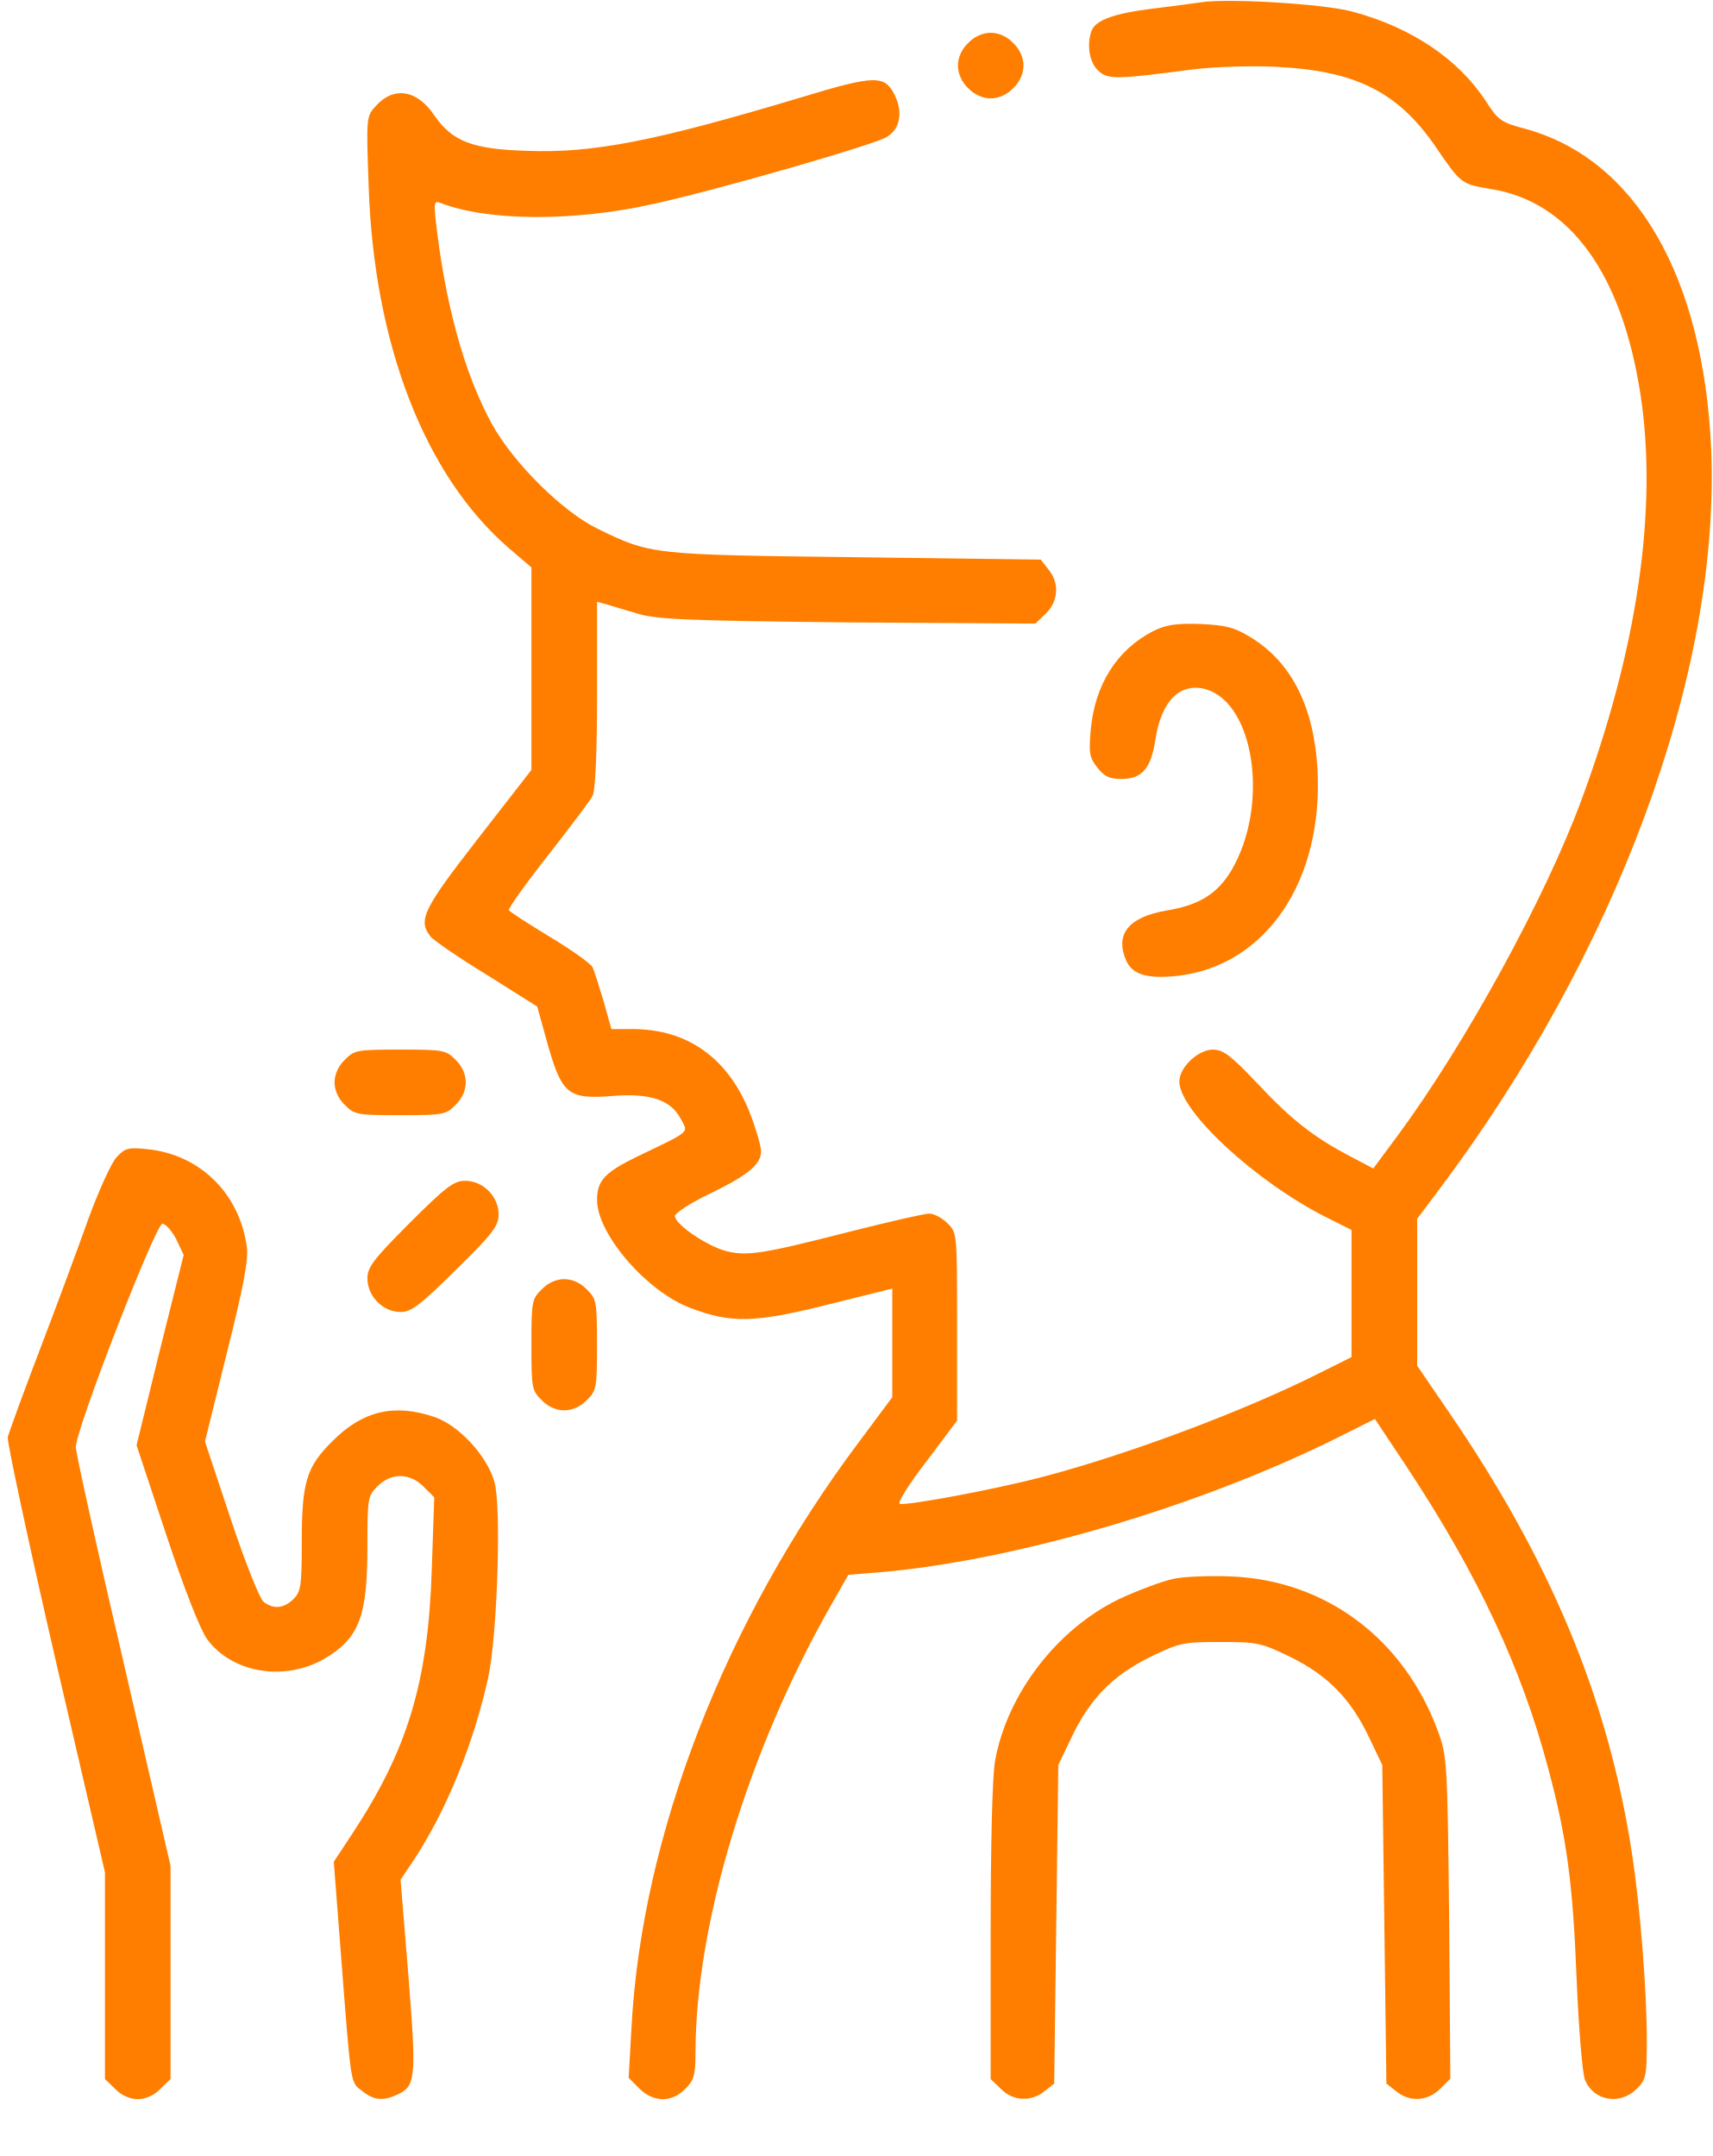
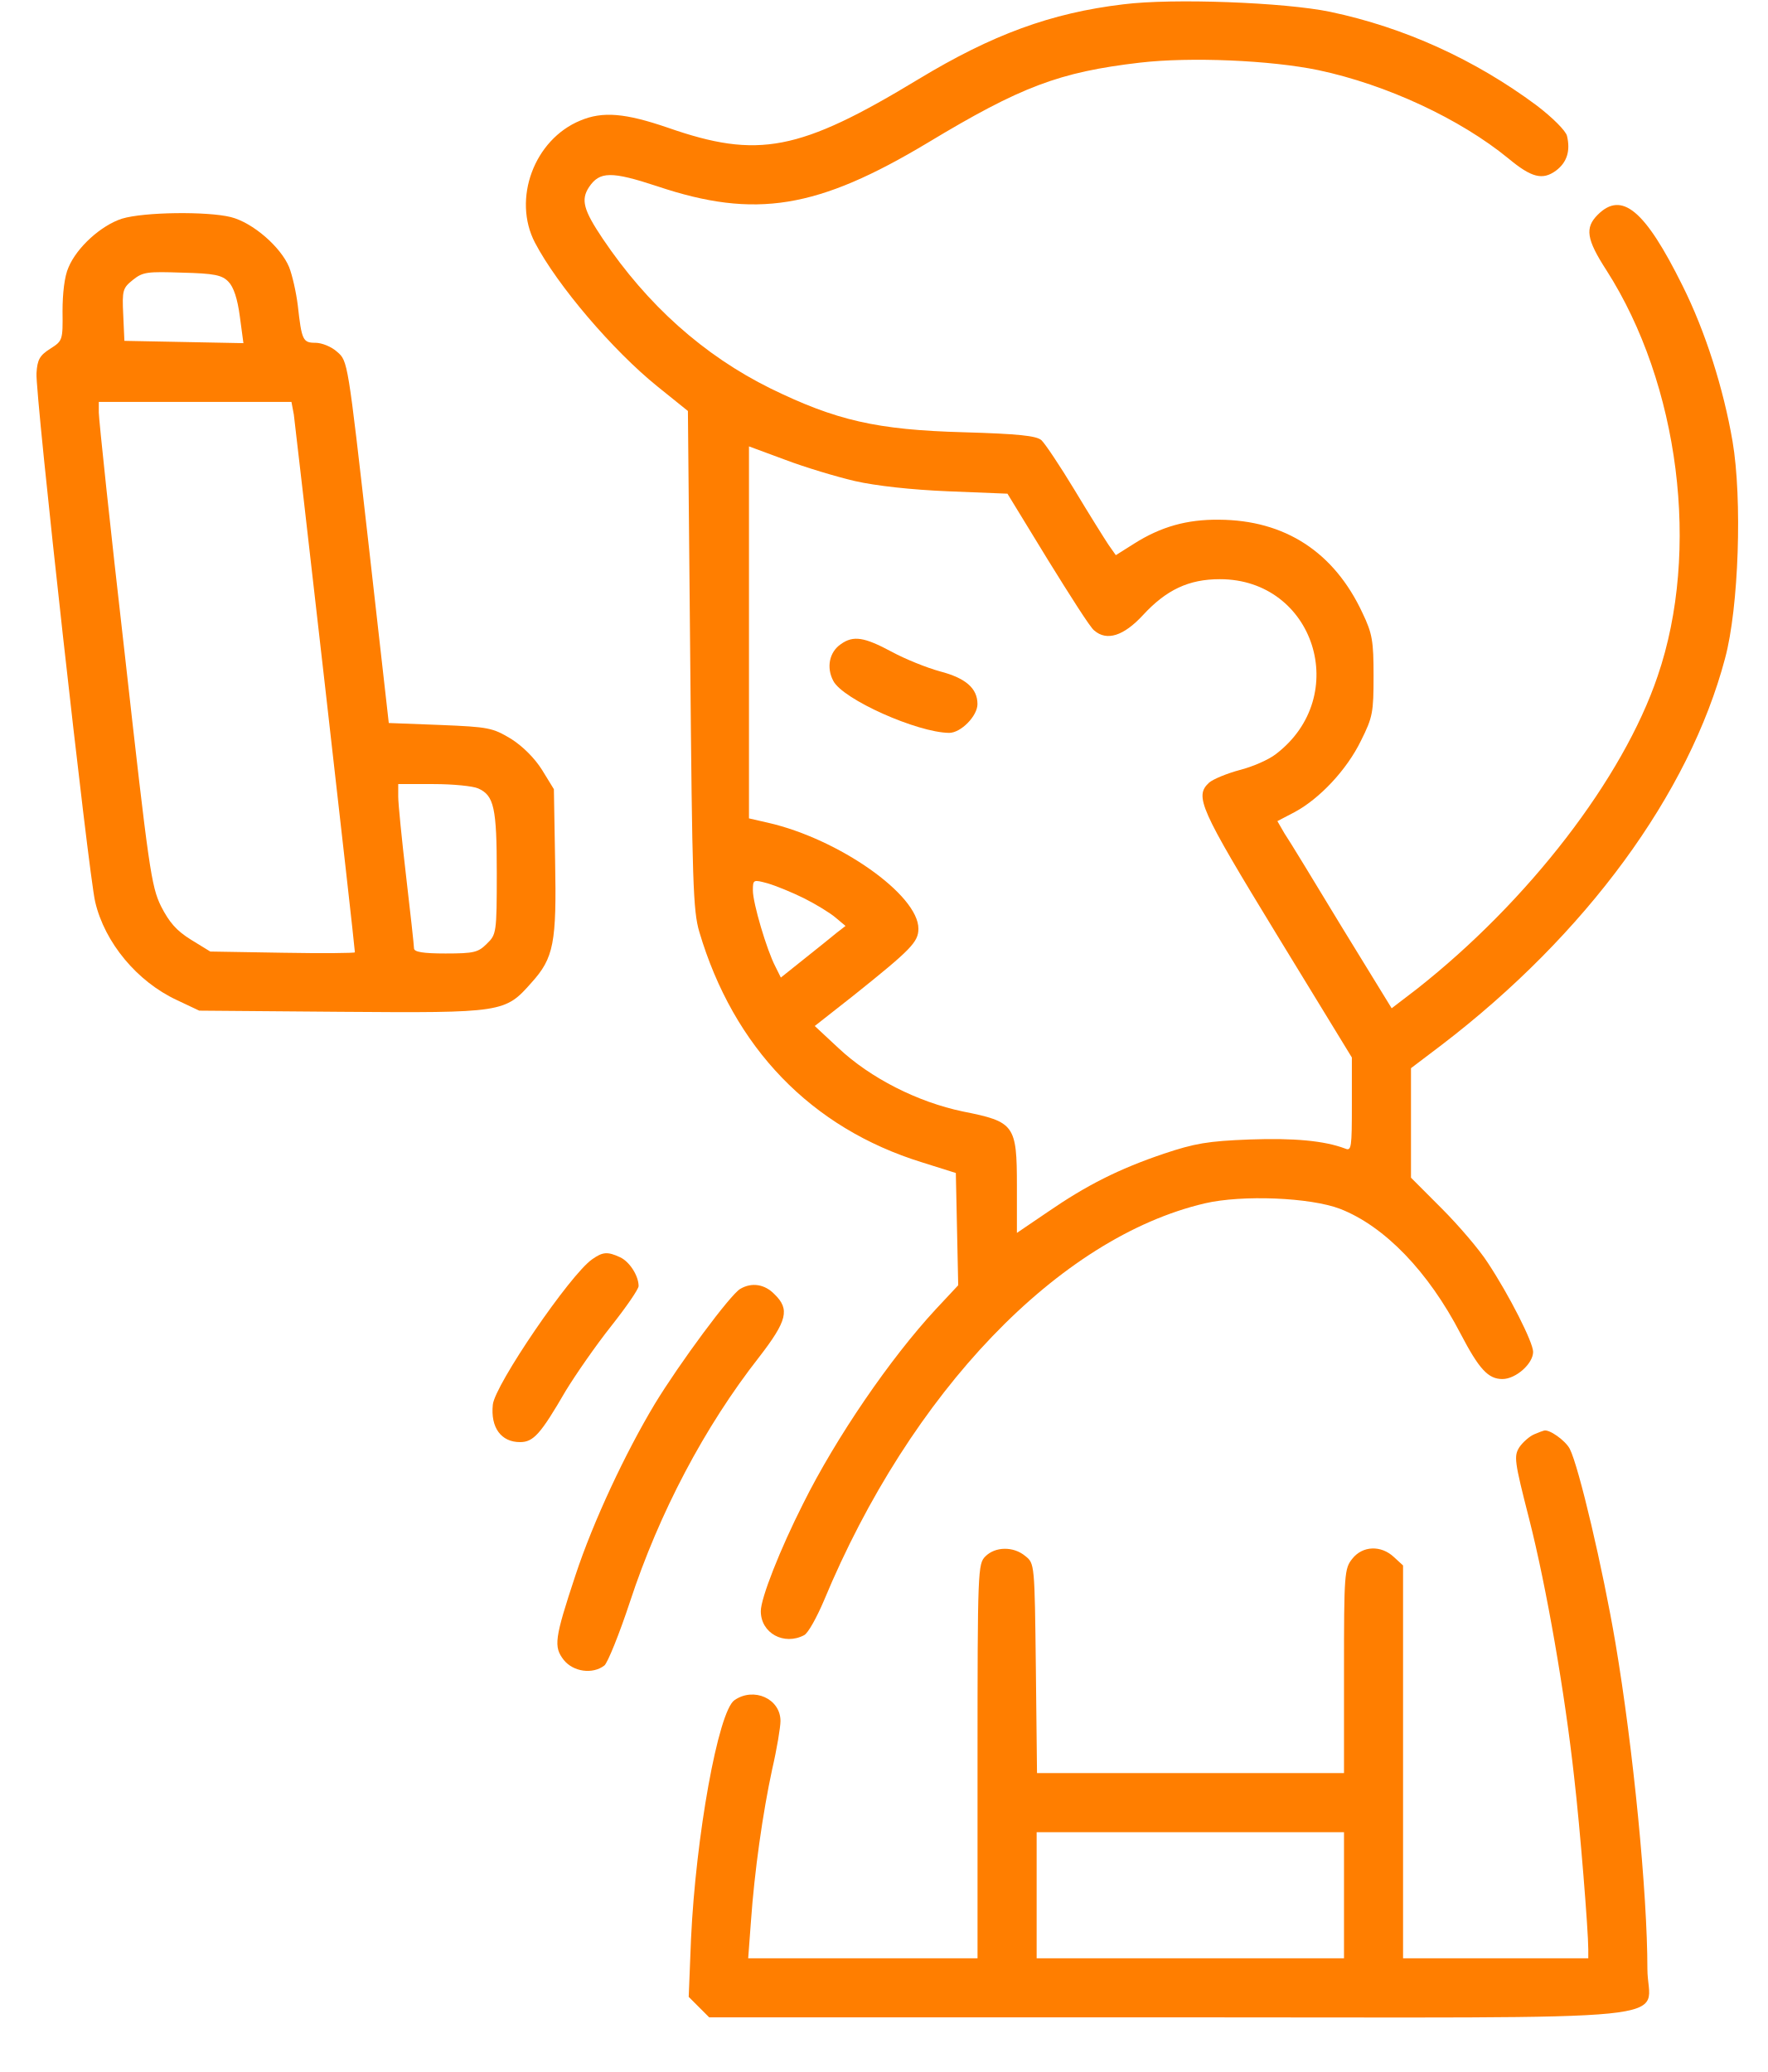
- <svg xmlns="http://www.w3.org/2000/svg" width="27" height="34" viewBox="0 0 27 34" fill="none">
-   <path d="M18.918 0.039C18.828 0.052 18.498 0.097 18.175 0.136C17.56 0.213 17.276 0.317 17.211 0.485C17.134 0.698 17.172 0.97 17.308 1.106C17.463 1.261 17.593 1.254 18.821 1.093C19.151 1.054 19.713 1.034 20.114 1.054C21.369 1.112 22.035 1.448 22.623 2.295C23.037 2.903 23.037 2.903 23.509 2.981C24.756 3.181 25.578 4.319 25.869 6.239C26.14 8.037 25.817 10.241 24.931 12.627C24.362 14.166 23.108 16.455 22.047 17.896L21.653 18.427L21.272 18.226C20.696 17.922 20.347 17.644 19.81 17.069C19.41 16.649 19.287 16.552 19.125 16.552C18.892 16.552 18.595 16.83 18.595 17.056C18.595 17.521 19.797 18.634 20.91 19.196L21.31 19.396V21.401L20.806 21.653C19.623 22.248 17.832 22.92 16.494 23.276C15.724 23.483 14.295 23.748 14.185 23.715C14.147 23.703 14.334 23.399 14.606 23.049L15.091 22.403V20.922C15.091 19.455 15.091 19.442 14.942 19.293C14.858 19.209 14.729 19.138 14.651 19.138C14.58 19.138 14.017 19.267 13.403 19.422C12.039 19.771 11.774 19.817 11.438 19.726C11.134 19.642 10.642 19.306 10.642 19.177C10.642 19.131 10.888 18.97 11.185 18.828C11.8 18.53 12 18.362 12 18.155C12 18.078 11.922 17.806 11.825 17.554C11.483 16.687 10.843 16.228 9.97 16.228H9.64L9.517 15.789C9.446 15.55 9.369 15.31 9.343 15.252C9.31 15.194 9.013 14.98 8.67 14.774C8.328 14.567 8.037 14.379 8.024 14.353C8.011 14.328 8.282 13.946 8.638 13.493C8.987 13.047 9.31 12.621 9.343 12.55C9.388 12.472 9.414 11.864 9.414 10.953V9.491L9.563 9.53C9.64 9.556 9.866 9.621 10.06 9.679C10.364 9.769 10.856 9.789 13.371 9.815L16.326 9.834L16.494 9.672C16.688 9.478 16.707 9.194 16.532 8.981L16.41 8.825L13.474 8.787C10.267 8.748 10.261 8.748 9.414 8.334C8.864 8.062 8.101 7.306 7.759 6.692C7.319 5.89 7.015 4.784 6.866 3.44C6.841 3.194 6.854 3.162 6.944 3.2C7.694 3.491 9.052 3.498 10.319 3.213C11.341 2.987 13.81 2.276 13.985 2.159C14.192 2.03 14.237 1.778 14.114 1.513C13.953 1.177 13.81 1.177 12.601 1.545C10.332 2.224 9.356 2.418 8.315 2.379C7.442 2.353 7.132 2.231 6.841 1.81C6.575 1.416 6.207 1.358 5.929 1.668C5.774 1.836 5.774 1.843 5.813 2.942C5.897 5.431 6.698 7.5 8.024 8.644L8.379 8.948V12.142L7.539 13.222C6.679 14.328 6.588 14.509 6.782 14.761C6.821 14.819 7.222 15.097 7.668 15.368L8.47 15.873L8.612 16.384C8.858 17.269 8.942 17.34 9.679 17.282C10.261 17.237 10.584 17.353 10.733 17.644C10.856 17.871 10.907 17.825 10.047 18.239C9.53 18.491 9.414 18.621 9.414 18.924C9.414 19.461 10.196 20.366 10.882 20.625C11.522 20.871 11.897 20.864 13.054 20.573L14.069 20.321V22.034L13.539 22.746C11.431 25.558 10.119 28.94 9.957 31.972L9.912 32.767L10.08 32.935C10.3 33.155 10.591 33.162 10.804 32.942C10.94 32.812 10.966 32.722 10.966 32.379C10.966 30.343 11.8 27.595 13.112 25.299L13.377 24.834L13.869 24.795C16.028 24.608 18.925 23.754 21.123 22.655L21.679 22.377L22.203 23.166C23.308 24.847 23.994 26.308 24.414 27.899C24.705 28.985 24.802 29.709 24.86 31.228C24.892 31.991 24.951 32.696 24.989 32.793C25.119 33.129 25.545 33.207 25.804 32.942C25.953 32.8 25.966 32.735 25.966 32.179C25.966 31.39 25.862 30.078 25.733 29.237C25.364 26.806 24.453 24.608 22.817 22.228L22.345 21.537V19.222L22.655 18.808C25.494 15.045 27.129 10.603 26.981 7.08C26.858 4.351 25.785 2.502 24.045 2.03C23.677 1.933 23.619 1.894 23.438 1.61C23.004 0.937 22.261 0.433 21.317 0.181C20.845 0.058 19.332 -0.032 18.918 0.039Z" fill="#FF7E00" />
-   <path d="M15.265 0.679C15.162 0.776 15.104 0.912 15.104 1.034C15.104 1.157 15.162 1.293 15.265 1.39C15.362 1.493 15.498 1.552 15.621 1.552C15.744 1.552 15.879 1.493 15.976 1.39C16.08 1.293 16.138 1.157 16.138 1.034C16.138 0.912 16.08 0.776 15.976 0.679C15.879 0.575 15.744 0.517 15.621 0.517C15.498 0.517 15.362 0.575 15.265 0.679Z" fill="#FF7E00" />
-   <path d="M18.174 9.957C17.612 10.248 17.262 10.797 17.198 11.509C17.166 11.877 17.178 11.948 17.301 12.103C17.411 12.246 17.495 12.284 17.683 12.284C18.006 12.284 18.148 12.123 18.219 11.657C18.31 11.056 18.607 10.759 19.008 10.868C19.784 11.088 20.017 12.705 19.416 13.726C19.196 14.095 18.905 14.276 18.387 14.36C17.793 14.463 17.573 14.735 17.76 15.155C17.864 15.375 18.097 15.44 18.581 15.388C19.972 15.22 20.87 13.881 20.773 12.123C20.715 11.146 20.366 10.448 19.726 10.054C19.461 9.892 19.338 9.86 18.924 9.84C18.536 9.828 18.381 9.853 18.174 9.957Z" fill="#FF7E00" />
-   <path d="M5.437 16.713C5.334 16.81 5.275 16.946 5.275 17.069C5.275 17.192 5.334 17.328 5.437 17.424C5.586 17.58 5.638 17.586 6.31 17.586C6.982 17.586 7.034 17.58 7.183 17.424C7.286 17.328 7.344 17.192 7.344 17.069C7.344 16.946 7.286 16.81 7.183 16.713C7.034 16.558 6.982 16.552 6.31 16.552C5.638 16.552 5.586 16.558 5.437 16.713Z" fill="#FF7E00" />
-   <path d="M1.836 18.252C1.752 18.343 1.558 18.776 1.396 19.215C1.241 19.649 0.898 20.58 0.633 21.271C0.368 21.963 0.142 22.59 0.122 22.662C0.11 22.733 0.446 24.31 0.872 26.159L1.655 29.528V32.787L1.816 32.942C1.913 33.045 2.049 33.103 2.172 33.103C2.295 33.103 2.431 33.045 2.528 32.942L2.689 32.787V29.424L1.946 26.205C1.532 24.433 1.196 22.914 1.196 22.823C1.189 22.552 2.456 19.299 2.56 19.299C2.612 19.299 2.709 19.409 2.78 19.545L2.896 19.791L2.521 21.291L2.153 22.791L2.618 24.194C2.903 25.054 3.155 25.694 3.265 25.849C3.659 26.386 4.487 26.521 5.114 26.159C5.663 25.836 5.793 25.494 5.793 24.394C5.793 23.631 5.799 23.586 5.954 23.437C6.168 23.224 6.459 23.224 6.678 23.444L6.847 23.612L6.808 24.75C6.75 26.534 6.426 27.595 5.553 28.92L5.263 29.36L5.366 30.698C5.541 32.955 5.521 32.825 5.709 32.974C5.896 33.123 6.038 33.136 6.265 33.032C6.556 32.897 6.569 32.774 6.439 31.151L6.316 29.644L6.536 29.315C7.047 28.532 7.474 27.478 7.7 26.444C7.842 25.771 7.907 23.767 7.797 23.373C7.681 22.959 7.234 22.474 6.847 22.345C6.219 22.131 5.715 22.248 5.243 22.726C4.829 23.134 4.758 23.373 4.758 24.336C4.758 25.002 4.745 25.099 4.629 25.215C4.48 25.364 4.312 25.384 4.157 25.261C4.099 25.222 3.866 24.64 3.64 23.961L3.232 22.733L3.575 21.343C3.84 20.289 3.918 19.875 3.892 19.668C3.782 18.828 3.155 18.207 2.327 18.123C2.023 18.09 1.972 18.103 1.836 18.252Z" fill="#FF7E00" />
-   <path d="M6.459 19.287C5.89 19.856 5.793 19.985 5.793 20.159C5.793 20.444 6.039 20.69 6.317 20.69C6.485 20.69 6.621 20.586 7.19 20.024C7.771 19.455 7.862 19.332 7.862 19.151C7.862 18.866 7.616 18.621 7.332 18.621C7.157 18.621 7.028 18.718 6.459 19.287Z" fill="#FF7E00" />
-   <path d="M8.541 20.334C8.385 20.483 8.379 20.534 8.379 21.207C8.379 21.879 8.385 21.931 8.541 22.08C8.638 22.183 8.773 22.241 8.896 22.241C9.019 22.241 9.155 22.183 9.252 22.08C9.407 21.931 9.413 21.879 9.413 21.207C9.413 20.534 9.407 20.483 9.252 20.334C9.155 20.23 9.019 20.172 8.896 20.172C8.773 20.172 8.638 20.23 8.541 20.334Z" fill="#FF7E00" />
-   <path d="M18.497 24.899C18.323 24.937 17.941 25.08 17.65 25.215C16.668 25.687 15.879 26.715 15.691 27.763C15.646 27.989 15.62 29.101 15.62 30.465V32.787L15.782 32.942C15.969 33.136 16.26 33.149 16.467 32.98L16.622 32.858L16.687 27.834L16.894 27.401C17.178 26.799 17.541 26.424 18.129 26.134C18.594 25.907 18.653 25.894 19.241 25.894C19.829 25.894 19.887 25.907 20.353 26.134C20.941 26.424 21.303 26.799 21.588 27.401L21.795 27.834L21.86 32.858L22.015 32.98C22.228 33.155 22.512 33.136 22.706 32.942L22.868 32.78L22.849 30.239C22.823 27.789 22.816 27.692 22.674 27.304C22.137 25.843 20.903 24.918 19.403 24.86C19.086 24.847 18.678 24.86 18.497 24.899Z" fill="#FF7E00" />
+ <svg xmlns="http://www.w3.org/2000/svg" width="29" height="34" viewBox="0 0 29 34" fill="none">
+   <path d="M18.431 0.071C17.241 0.213 16.278 0.569 15.069 1.3C13.116 2.483 12.438 2.612 10.957 2.095C10.259 1.856 9.89 1.823 9.522 1.978C8.765 2.289 8.403 3.265 8.778 3.983C9.147 4.687 10.058 5.754 10.789 6.343L11.287 6.744L11.325 10.823C11.358 14.483 11.371 14.942 11.474 15.291C12.037 17.192 13.31 18.511 15.127 19.073L15.683 19.248L15.722 21.09L15.353 21.485C14.61 22.287 13.718 23.586 13.175 24.679C12.8 25.422 12.483 26.224 12.483 26.438C12.483 26.8 12.864 27.006 13.194 26.832C13.259 26.8 13.401 26.541 13.517 26.269C14.94 22.843 17.371 20.308 19.769 19.746C20.384 19.603 21.496 19.649 21.987 19.836C22.718 20.121 23.435 20.864 23.965 21.886C24.269 22.468 24.418 22.629 24.651 22.629C24.871 22.629 25.155 22.377 25.155 22.183C25.155 22.028 24.767 21.259 24.412 20.722C24.276 20.509 23.933 20.108 23.655 19.83L23.151 19.325V17.528L23.655 17.146C26.021 15.336 27.715 13.028 28.304 10.804C28.53 9.97 28.588 8.185 28.427 7.241C28.278 6.375 27.981 5.437 27.606 4.687C26.991 3.446 26.61 3.129 26.215 3.524C26.002 3.737 26.028 3.925 26.358 4.435C27.554 6.304 27.903 9.039 27.198 11.095C26.629 12.776 25.078 14.787 23.248 16.228L22.834 16.545L22.013 15.207C21.567 14.47 21.146 13.778 21.075 13.675L20.959 13.474L21.244 13.325C21.651 13.106 22.097 12.634 22.33 12.155C22.524 11.767 22.537 11.69 22.537 11.088C22.537 10.519 22.517 10.396 22.356 10.06C21.89 9.058 21.082 8.534 20.002 8.528C19.472 8.522 19.045 8.644 18.606 8.922L18.308 9.11L18.185 8.935C18.121 8.838 17.869 8.437 17.629 8.037C17.39 7.642 17.144 7.274 17.086 7.222C17.002 7.151 16.711 7.119 15.812 7.093C14.384 7.054 13.718 6.899 12.644 6.375C11.545 5.832 10.621 5.004 9.89 3.918C9.573 3.446 9.528 3.278 9.664 3.071C9.838 2.812 10.026 2.806 10.789 3.058C12.392 3.595 13.414 3.427 15.224 2.341C16.75 1.422 17.377 1.183 18.703 1.028C19.537 0.931 20.849 0.989 21.631 1.151C22.756 1.39 23.959 1.953 24.748 2.599C25.129 2.916 25.31 2.961 25.53 2.8C25.711 2.664 25.769 2.476 25.711 2.231C25.692 2.147 25.472 1.927 25.207 1.726C24.205 0.983 23.054 0.453 21.825 0.194C21.082 0.039 19.239 -0.032 18.431 0.071ZM14.028 7.894C14.371 7.972 14.953 8.037 15.56 8.062L16.53 8.101L17.19 9.181C17.558 9.776 17.894 10.306 17.953 10.345C18.16 10.526 18.438 10.435 18.754 10.093C19.136 9.679 19.504 9.504 20.015 9.504C21.567 9.504 22.181 11.425 20.933 12.375C20.817 12.466 20.552 12.582 20.345 12.634C20.131 12.692 19.912 12.782 19.84 12.841C19.595 13.067 19.679 13.254 20.953 15.343L22.181 17.353V18.123C22.181 18.828 22.175 18.892 22.071 18.847C21.728 18.718 21.231 18.672 20.506 18.698C19.815 18.724 19.601 18.763 19.097 18.931C18.353 19.183 17.83 19.448 17.19 19.888L16.685 20.231V19.461C16.685 18.459 16.646 18.407 15.8 18.239C15.056 18.084 14.28 17.69 13.757 17.198L13.368 16.836L14.009 16.332C14.946 15.582 15.069 15.459 15.069 15.239C15.069 14.683 13.763 13.765 12.599 13.5L12.289 13.429V7.325L12.884 7.545C13.207 7.668 13.724 7.823 14.028 7.894ZM13.194 14.741C13.388 14.838 13.621 14.981 13.711 15.058L13.873 15.194L13.731 15.304C13.653 15.368 13.414 15.562 13.2 15.731L12.812 16.041L12.722 15.86C12.58 15.588 12.353 14.819 12.353 14.612C12.353 14.431 12.36 14.431 12.599 14.496C12.728 14.534 13 14.644 13.194 14.741Z" fill="#FF7E00" />
+   <path d="M13.795 10.571C13.607 10.7 13.556 10.953 13.672 11.172C13.827 11.476 15.049 12.02 15.573 12.026C15.767 12.026 16.038 11.748 16.038 11.554C16.038 11.295 15.845 11.127 15.424 11.017C15.211 10.959 14.855 10.817 14.629 10.694C14.183 10.455 14.002 10.422 13.795 10.571Z" fill="#FF7E00" />
+   <path d="M2.002 3.588C1.659 3.698 1.259 4.06 1.123 4.39C1.058 4.532 1.026 4.817 1.026 5.108C1.032 5.586 1.026 5.593 0.825 5.722C0.651 5.832 0.612 5.903 0.599 6.123C0.573 6.433 1.453 14.353 1.562 14.8C1.718 15.466 2.248 16.106 2.901 16.41L3.269 16.584L5.597 16.603C8.254 16.623 8.287 16.616 8.72 16.125C9.088 15.718 9.134 15.472 9.108 14.121L9.088 12.95L8.894 12.634C8.772 12.44 8.578 12.246 8.384 12.123C8.08 11.942 8.022 11.929 7.22 11.896L6.379 11.864L6.043 8.89C5.707 5.935 5.707 5.922 5.532 5.774C5.442 5.69 5.28 5.625 5.177 5.625C4.97 5.625 4.95 5.586 4.886 5.011C4.86 4.797 4.795 4.513 4.744 4.384C4.608 4.054 4.149 3.653 3.787 3.562C3.399 3.466 2.364 3.478 2.002 3.588ZM3.748 4.623C3.832 4.707 3.897 4.901 3.935 5.192L3.994 5.631L2.041 5.593L2.022 5.166C2.002 4.759 2.015 4.726 2.183 4.591C2.345 4.461 2.422 4.455 2.991 4.474C3.515 4.487 3.644 4.513 3.748 4.623ZM4.821 6.802C4.847 6.983 5.823 15.53 5.823 15.627C5.823 15.64 5.293 15.646 4.64 15.634L3.45 15.614L3.134 15.42C2.894 15.271 2.778 15.136 2.642 14.871C2.481 14.541 2.442 14.263 2.047 10.733C1.808 8.651 1.621 6.873 1.621 6.769V6.595H4.782L4.821 6.802ZM7.847 12.938C8.106 13.054 8.151 13.254 8.151 14.328C8.151 15.304 8.144 15.336 7.989 15.485C7.847 15.627 7.782 15.646 7.31 15.646C6.942 15.646 6.793 15.621 6.793 15.562C6.793 15.524 6.735 14.987 6.664 14.386C6.593 13.778 6.534 13.19 6.534 13.073V12.866H7.116C7.433 12.866 7.763 12.899 7.847 12.938Z" fill="#FF7E00" />
+   <path d="M9.716 20.664C9.353 20.916 8.119 22.726 8.086 23.05C8.047 23.425 8.222 23.664 8.532 23.664C8.752 23.664 8.869 23.535 9.282 22.823C9.444 22.558 9.774 22.08 10.026 21.763C10.271 21.453 10.478 21.155 10.478 21.103C10.478 20.935 10.33 20.703 10.175 20.631C9.968 20.535 9.89 20.541 9.716 20.664Z" fill="#FF7E00" />
+   <path d="M12.147 21.149C11.985 21.239 11.145 22.377 10.744 23.037C10.259 23.845 9.735 24.963 9.444 25.843C9.095 26.897 9.082 27.02 9.25 27.239C9.406 27.433 9.722 27.479 9.916 27.33C9.968 27.291 10.162 26.813 10.337 26.282C10.815 24.828 11.559 23.412 12.457 22.267C12.916 21.672 12.962 21.485 12.709 21.239C12.548 21.071 12.334 21.039 12.147 21.149Z" fill="#FF7E00" />
+   <path d="M25.175 23.535C25.097 23.567 24.987 23.664 24.929 23.748C24.838 23.896 24.845 23.968 25.09 24.925C25.375 26.043 25.679 27.802 25.828 29.16C25.925 29.994 26.06 31.681 26.06 31.985V32.134H23.021V25.688L22.873 25.552C22.66 25.351 22.356 25.364 22.188 25.578C22.058 25.739 22.052 25.83 22.052 27.42V29.095H17.015L16.996 27.375C16.976 25.655 16.976 25.655 16.821 25.532C16.627 25.371 16.33 25.377 16.168 25.539C16.045 25.662 16.039 25.752 16.039 28.901V32.134H12.276L12.321 31.532C12.379 30.705 12.515 29.748 12.67 29.03C12.748 28.694 12.806 28.338 12.806 28.241C12.806 27.873 12.366 27.679 12.05 27.899C11.784 28.086 11.416 30.136 11.338 31.817L11.3 32.767L11.636 33.103H19.162C27.968 33.103 27.03 33.2 27.03 32.308C27.03 31.067 26.797 28.681 26.506 26.961C26.3 25.746 25.905 24.065 25.756 23.774C25.685 23.638 25.414 23.444 25.33 23.476C25.323 23.476 25.252 23.502 25.175 23.535ZM22.052 32.134H17.009V30.065H22.052V32.134Z" fill="#FF7E00" />
</svg>
